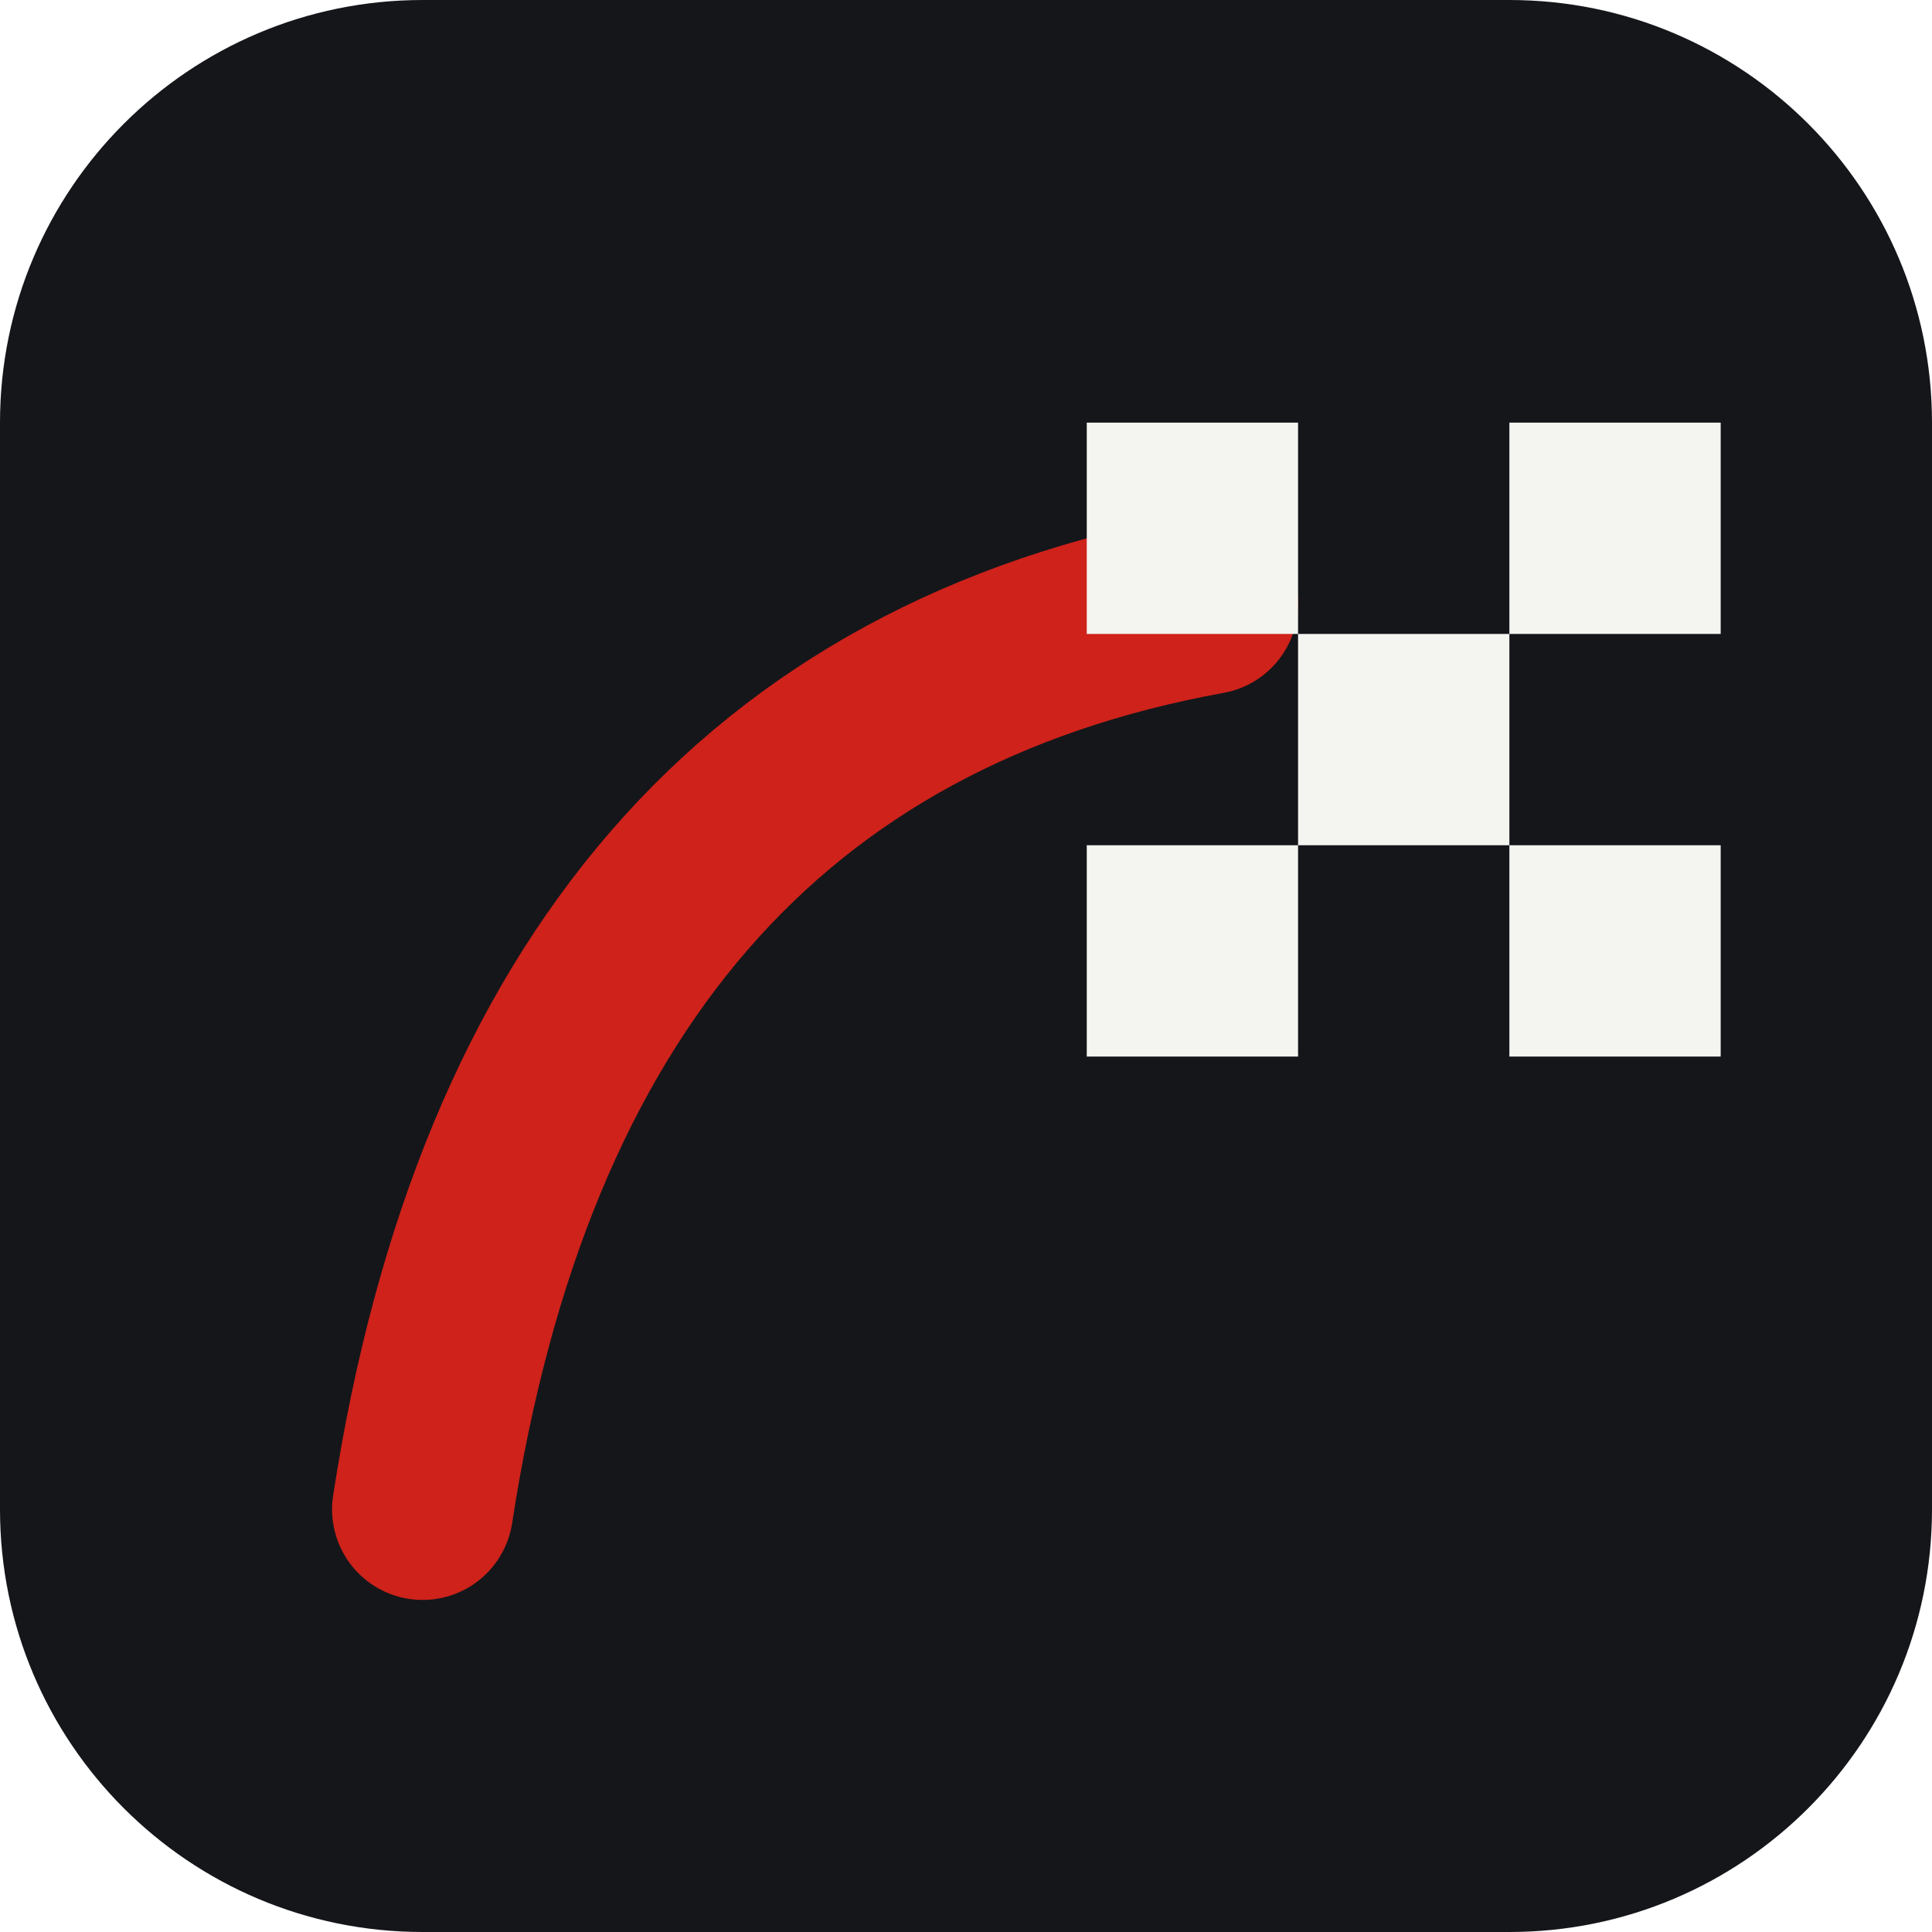
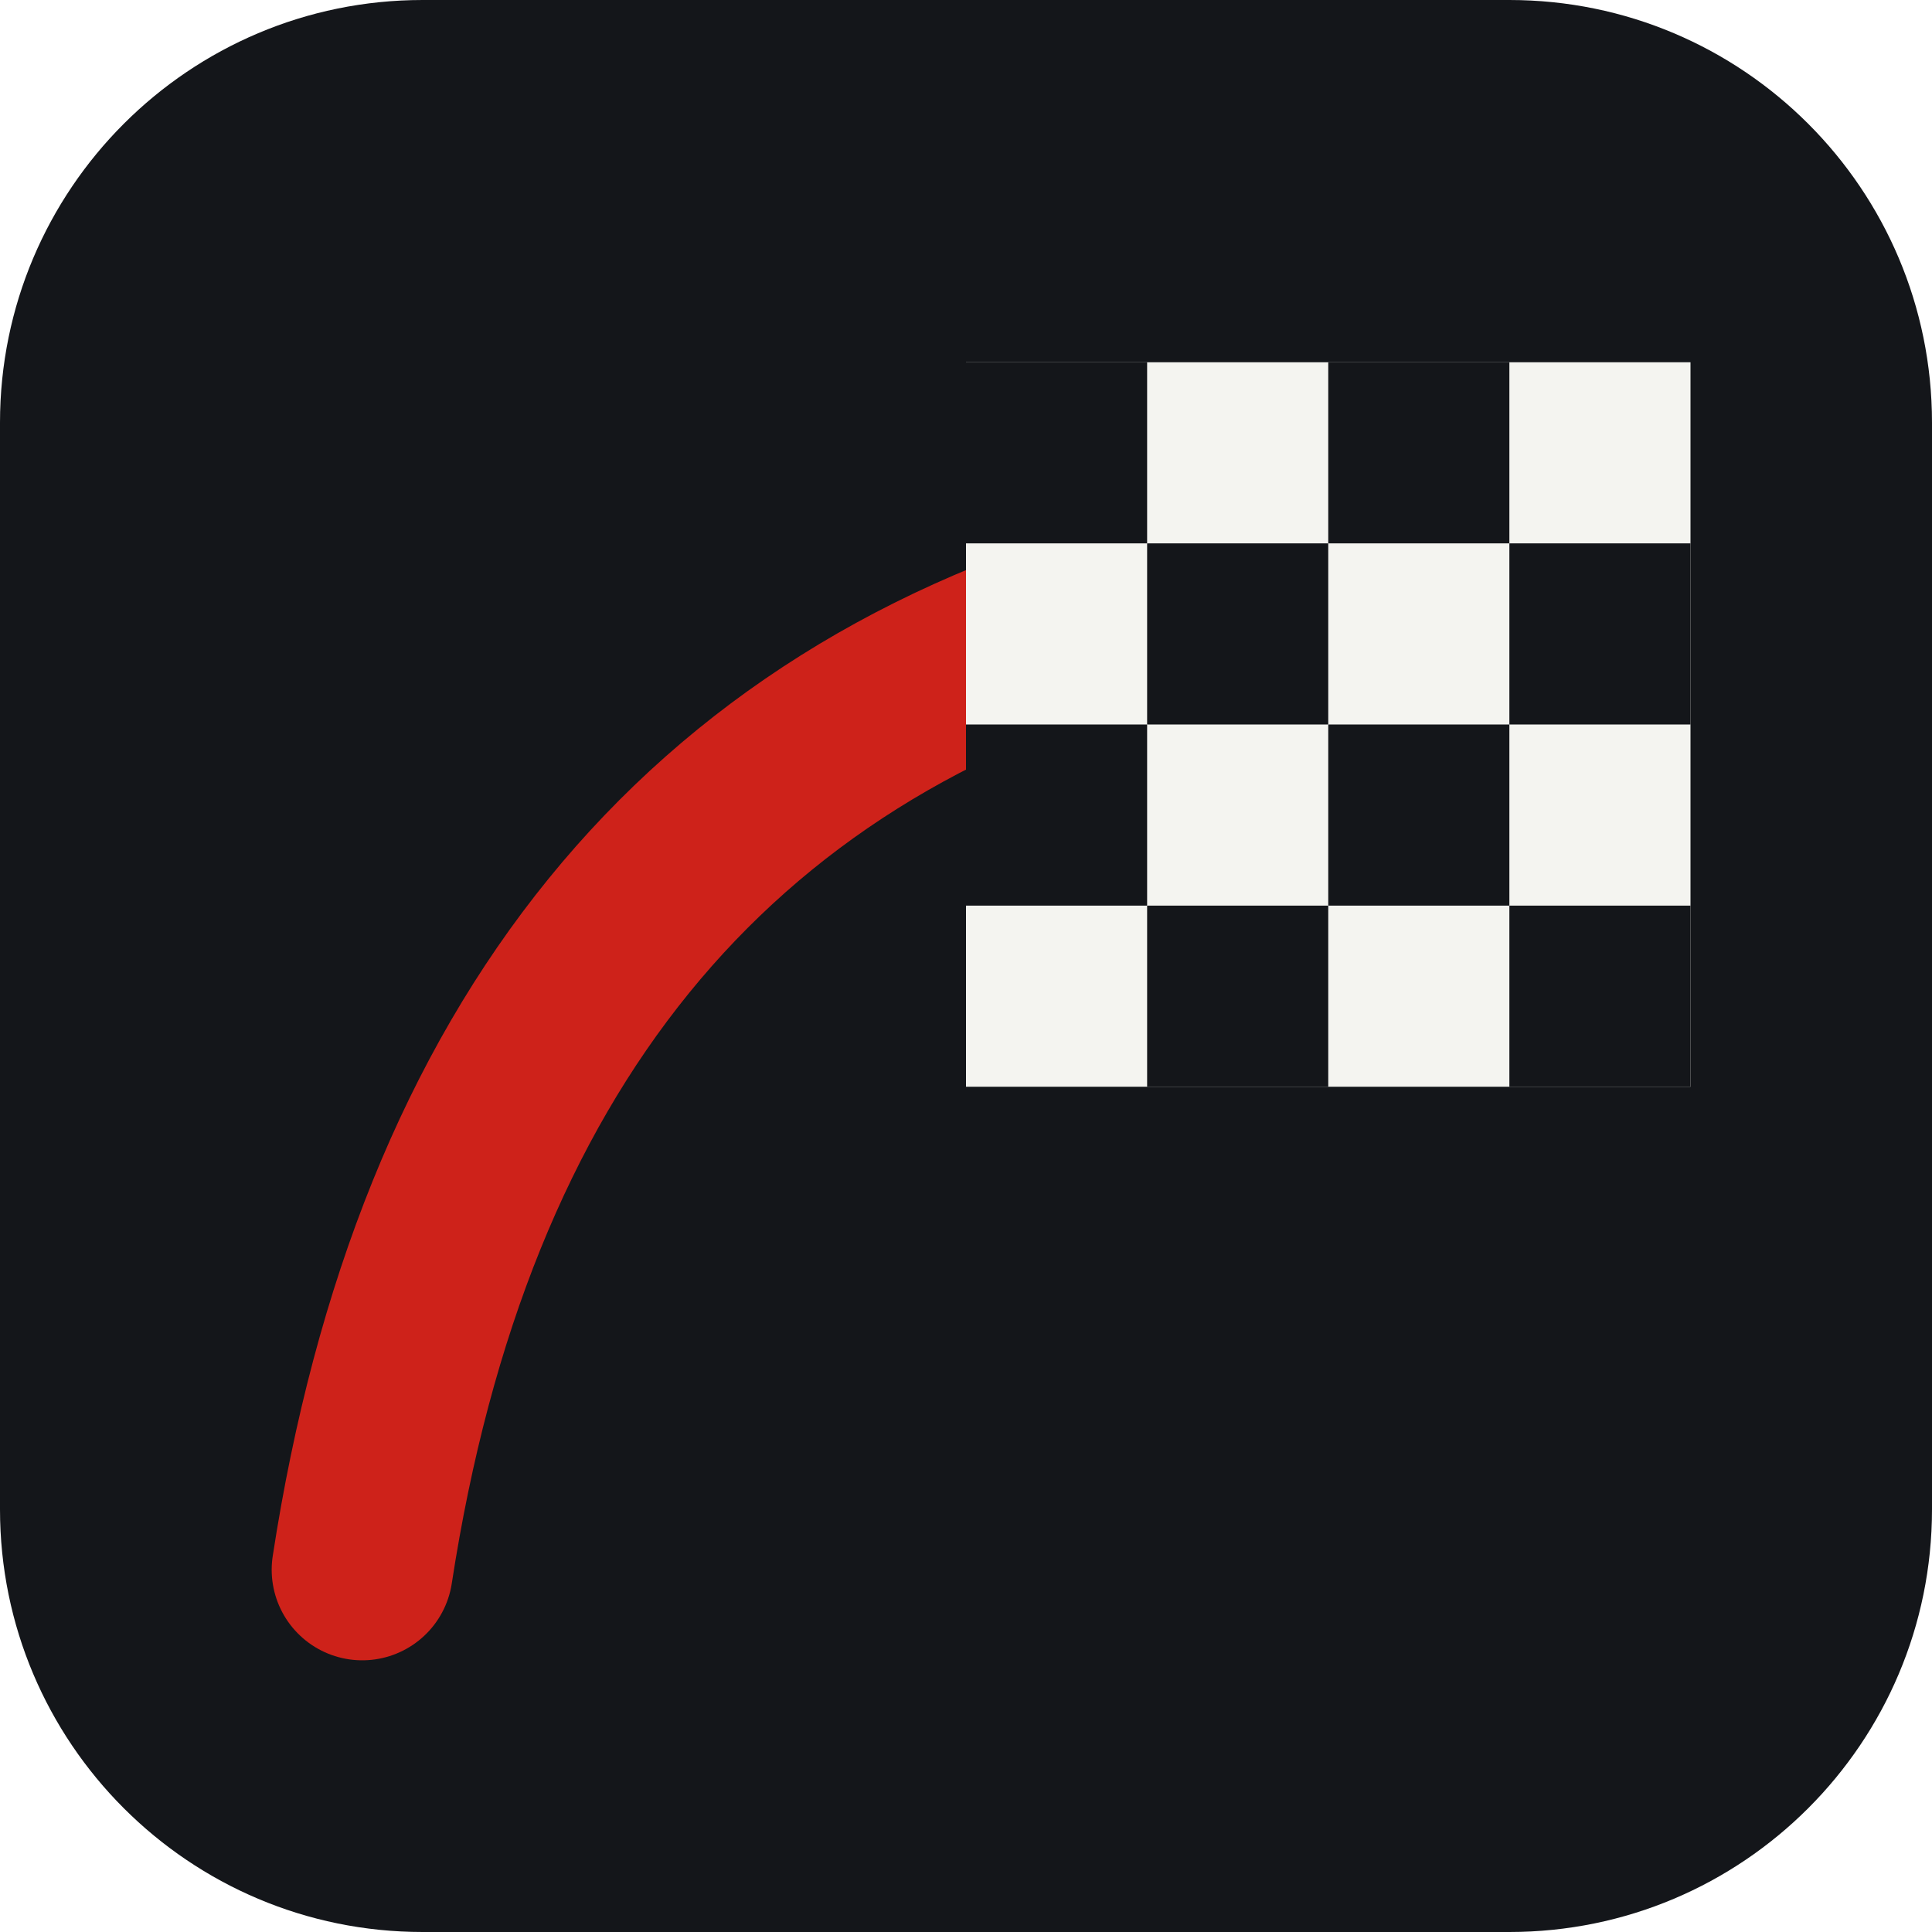
<svg xmlns="http://www.w3.org/2000/svg" viewBox="0 0 32 32">
  <rect width="32" height="32" rx="7" fill="#14161a" />
-   <path d="M7 25 Q9 12 20 10" fill="none" stroke="#e2231a" stroke-width="3" stroke-linecap="round" opacity="0.9" />
-   <g fill="#f4f4f0">
-     <rect x="18" y="7" width="3.5" height="3.5" />
-     <rect x="25" y="7" width="3.5" height="3.5" />
-     <rect x="21.5" y="10.5" width="3.5" height="3.5" />
-     <rect x="18" y="14" width="3.5" height="3.5" />
-     <rect x="25" y="14" width="3.5" height="3.5" />
+   <path d="M6 26 Q8 13 19 10" fill="none" stroke="#e2231a" stroke-width="3" stroke-linecap="round" opacity="0.9" />
+   <rect x="16" y="6" width="12" height="12" fill="#f4f4f0" />
+   <g fill="#14161a">
+     <rect x="16" y="6" width="3" height="3" />
+     <rect x="22" y="6" width="3" height="3" />
+     <rect x="19" y="9" width="3" height="3" />
+     <rect x="25" y="9" width="3" height="3" />
+     <rect x="16" y="12" width="3" height="3" />
+     <rect x="22" y="12" width="3" height="3" />
+     <rect x="19" y="15" width="3" height="3" />
+     <rect x="25" y="15" width="3" height="3" />
  </g>
</svg>
